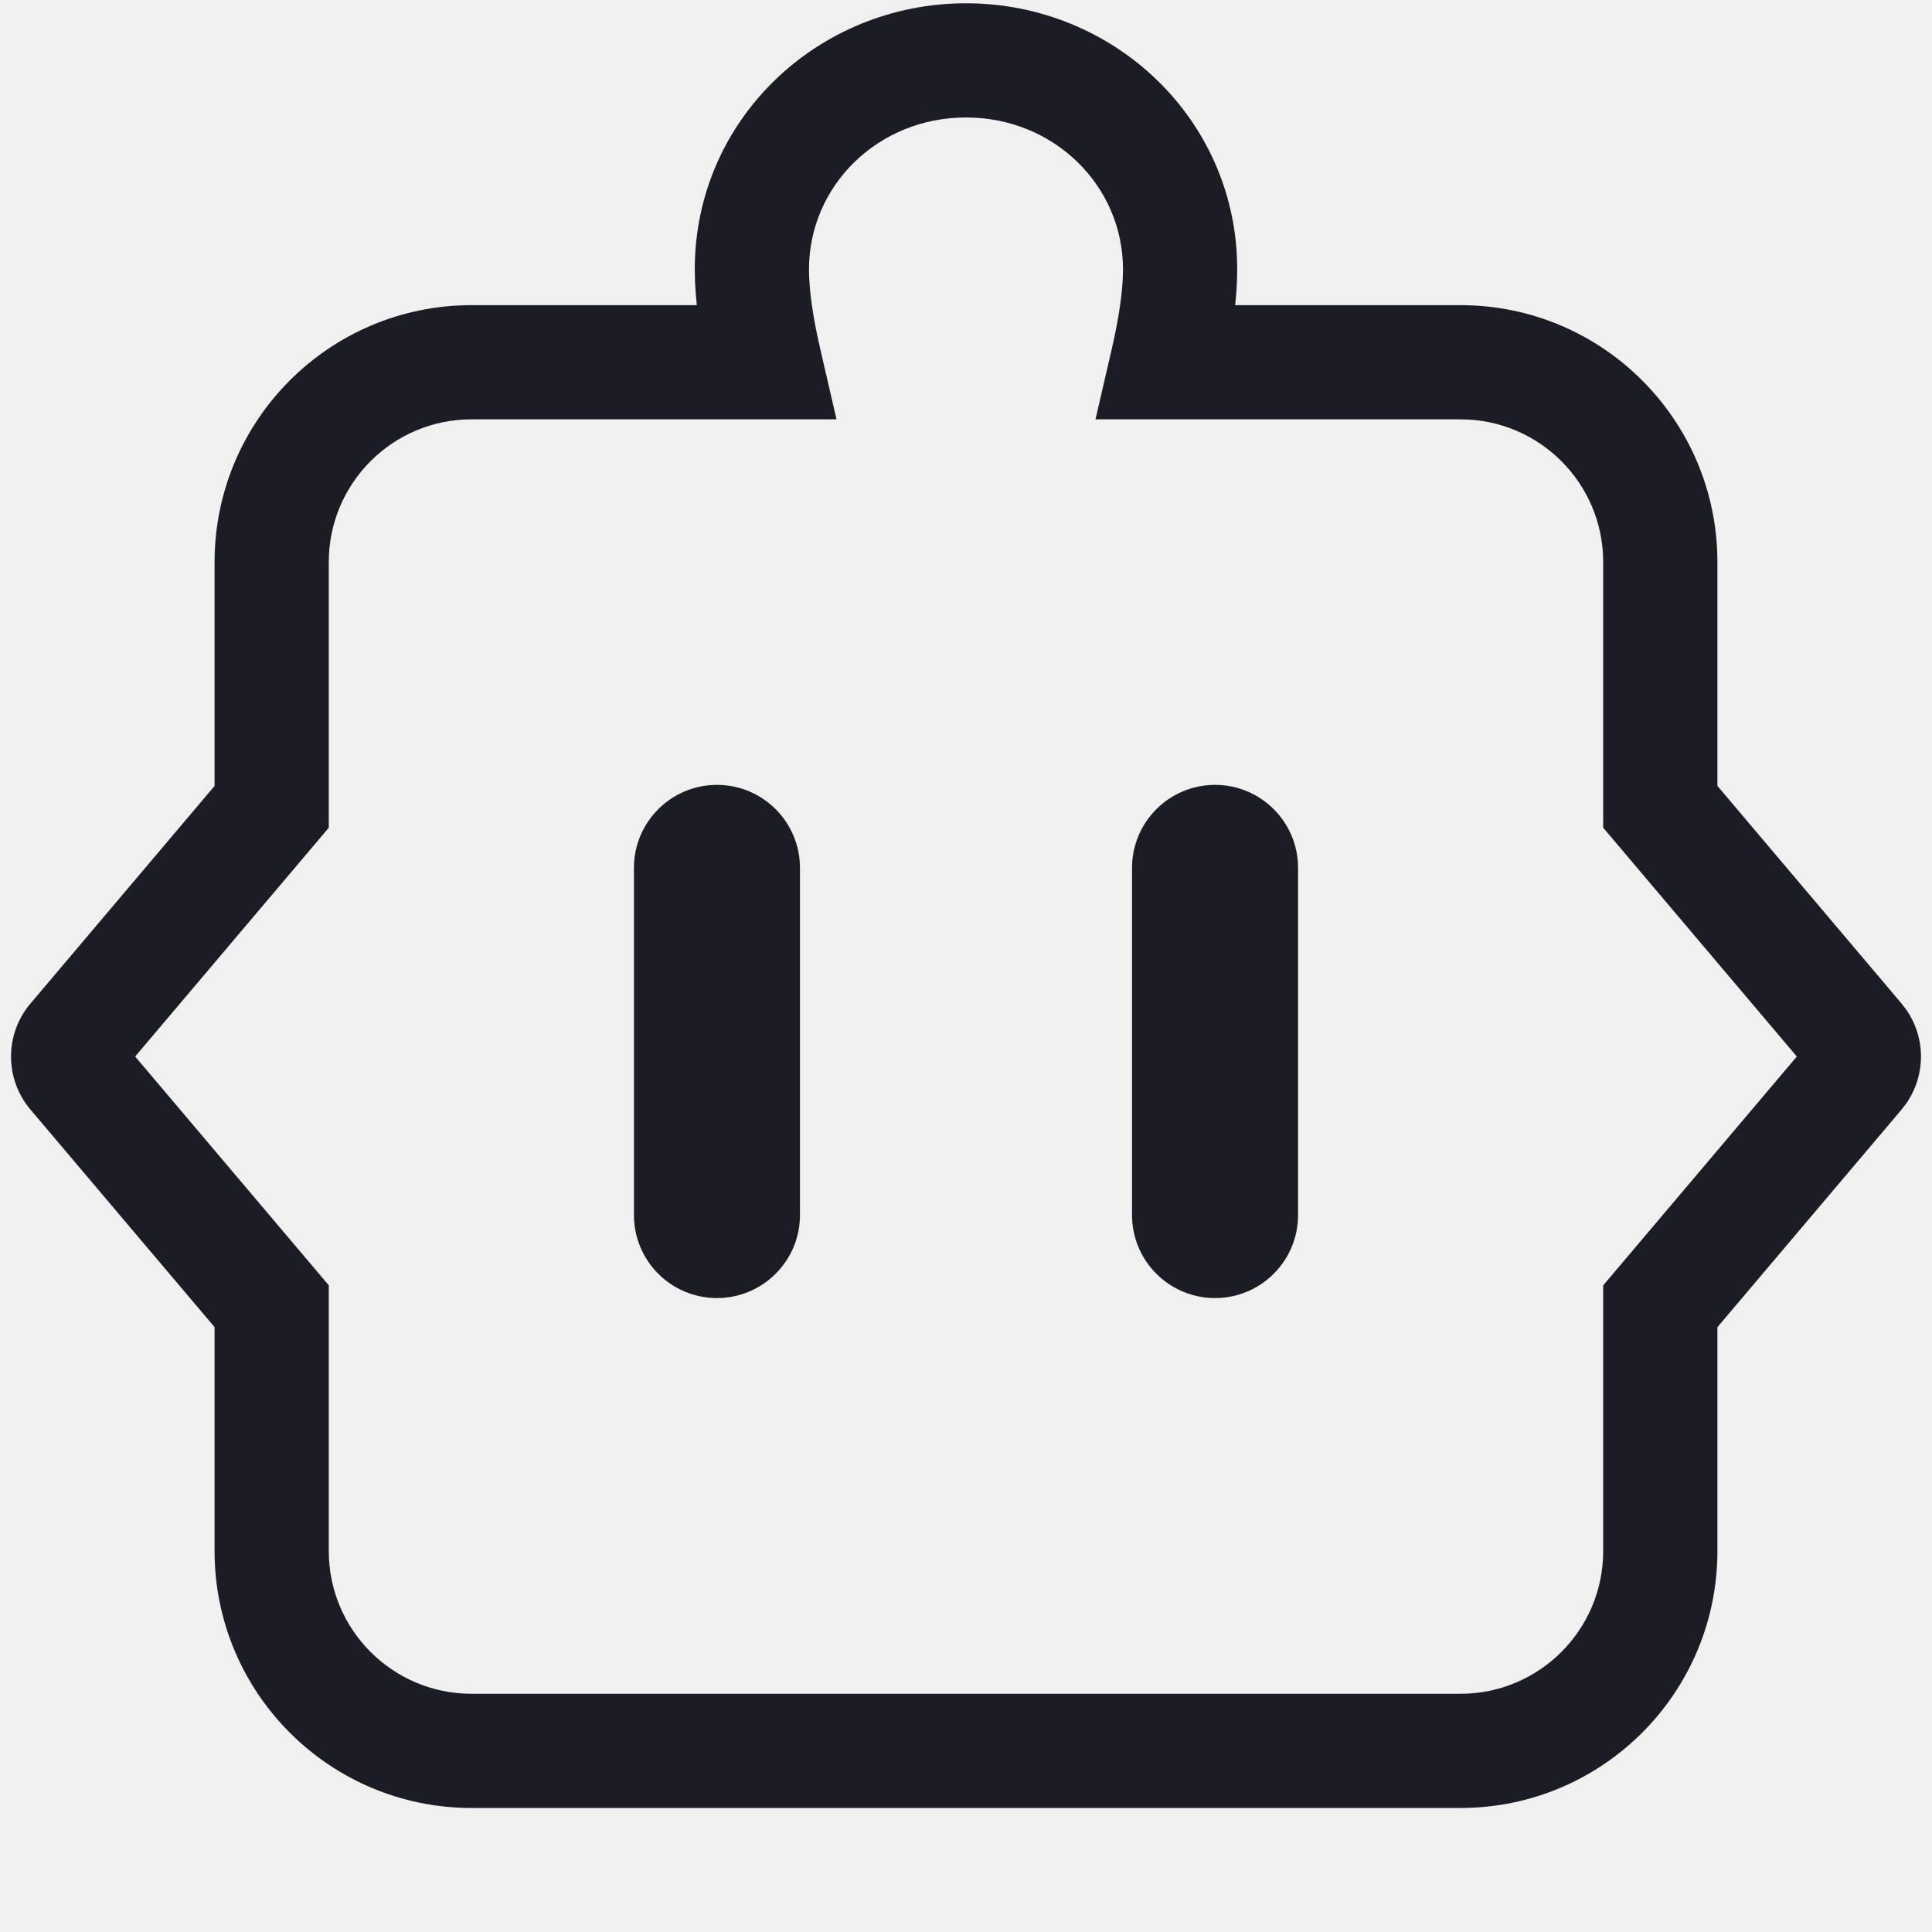
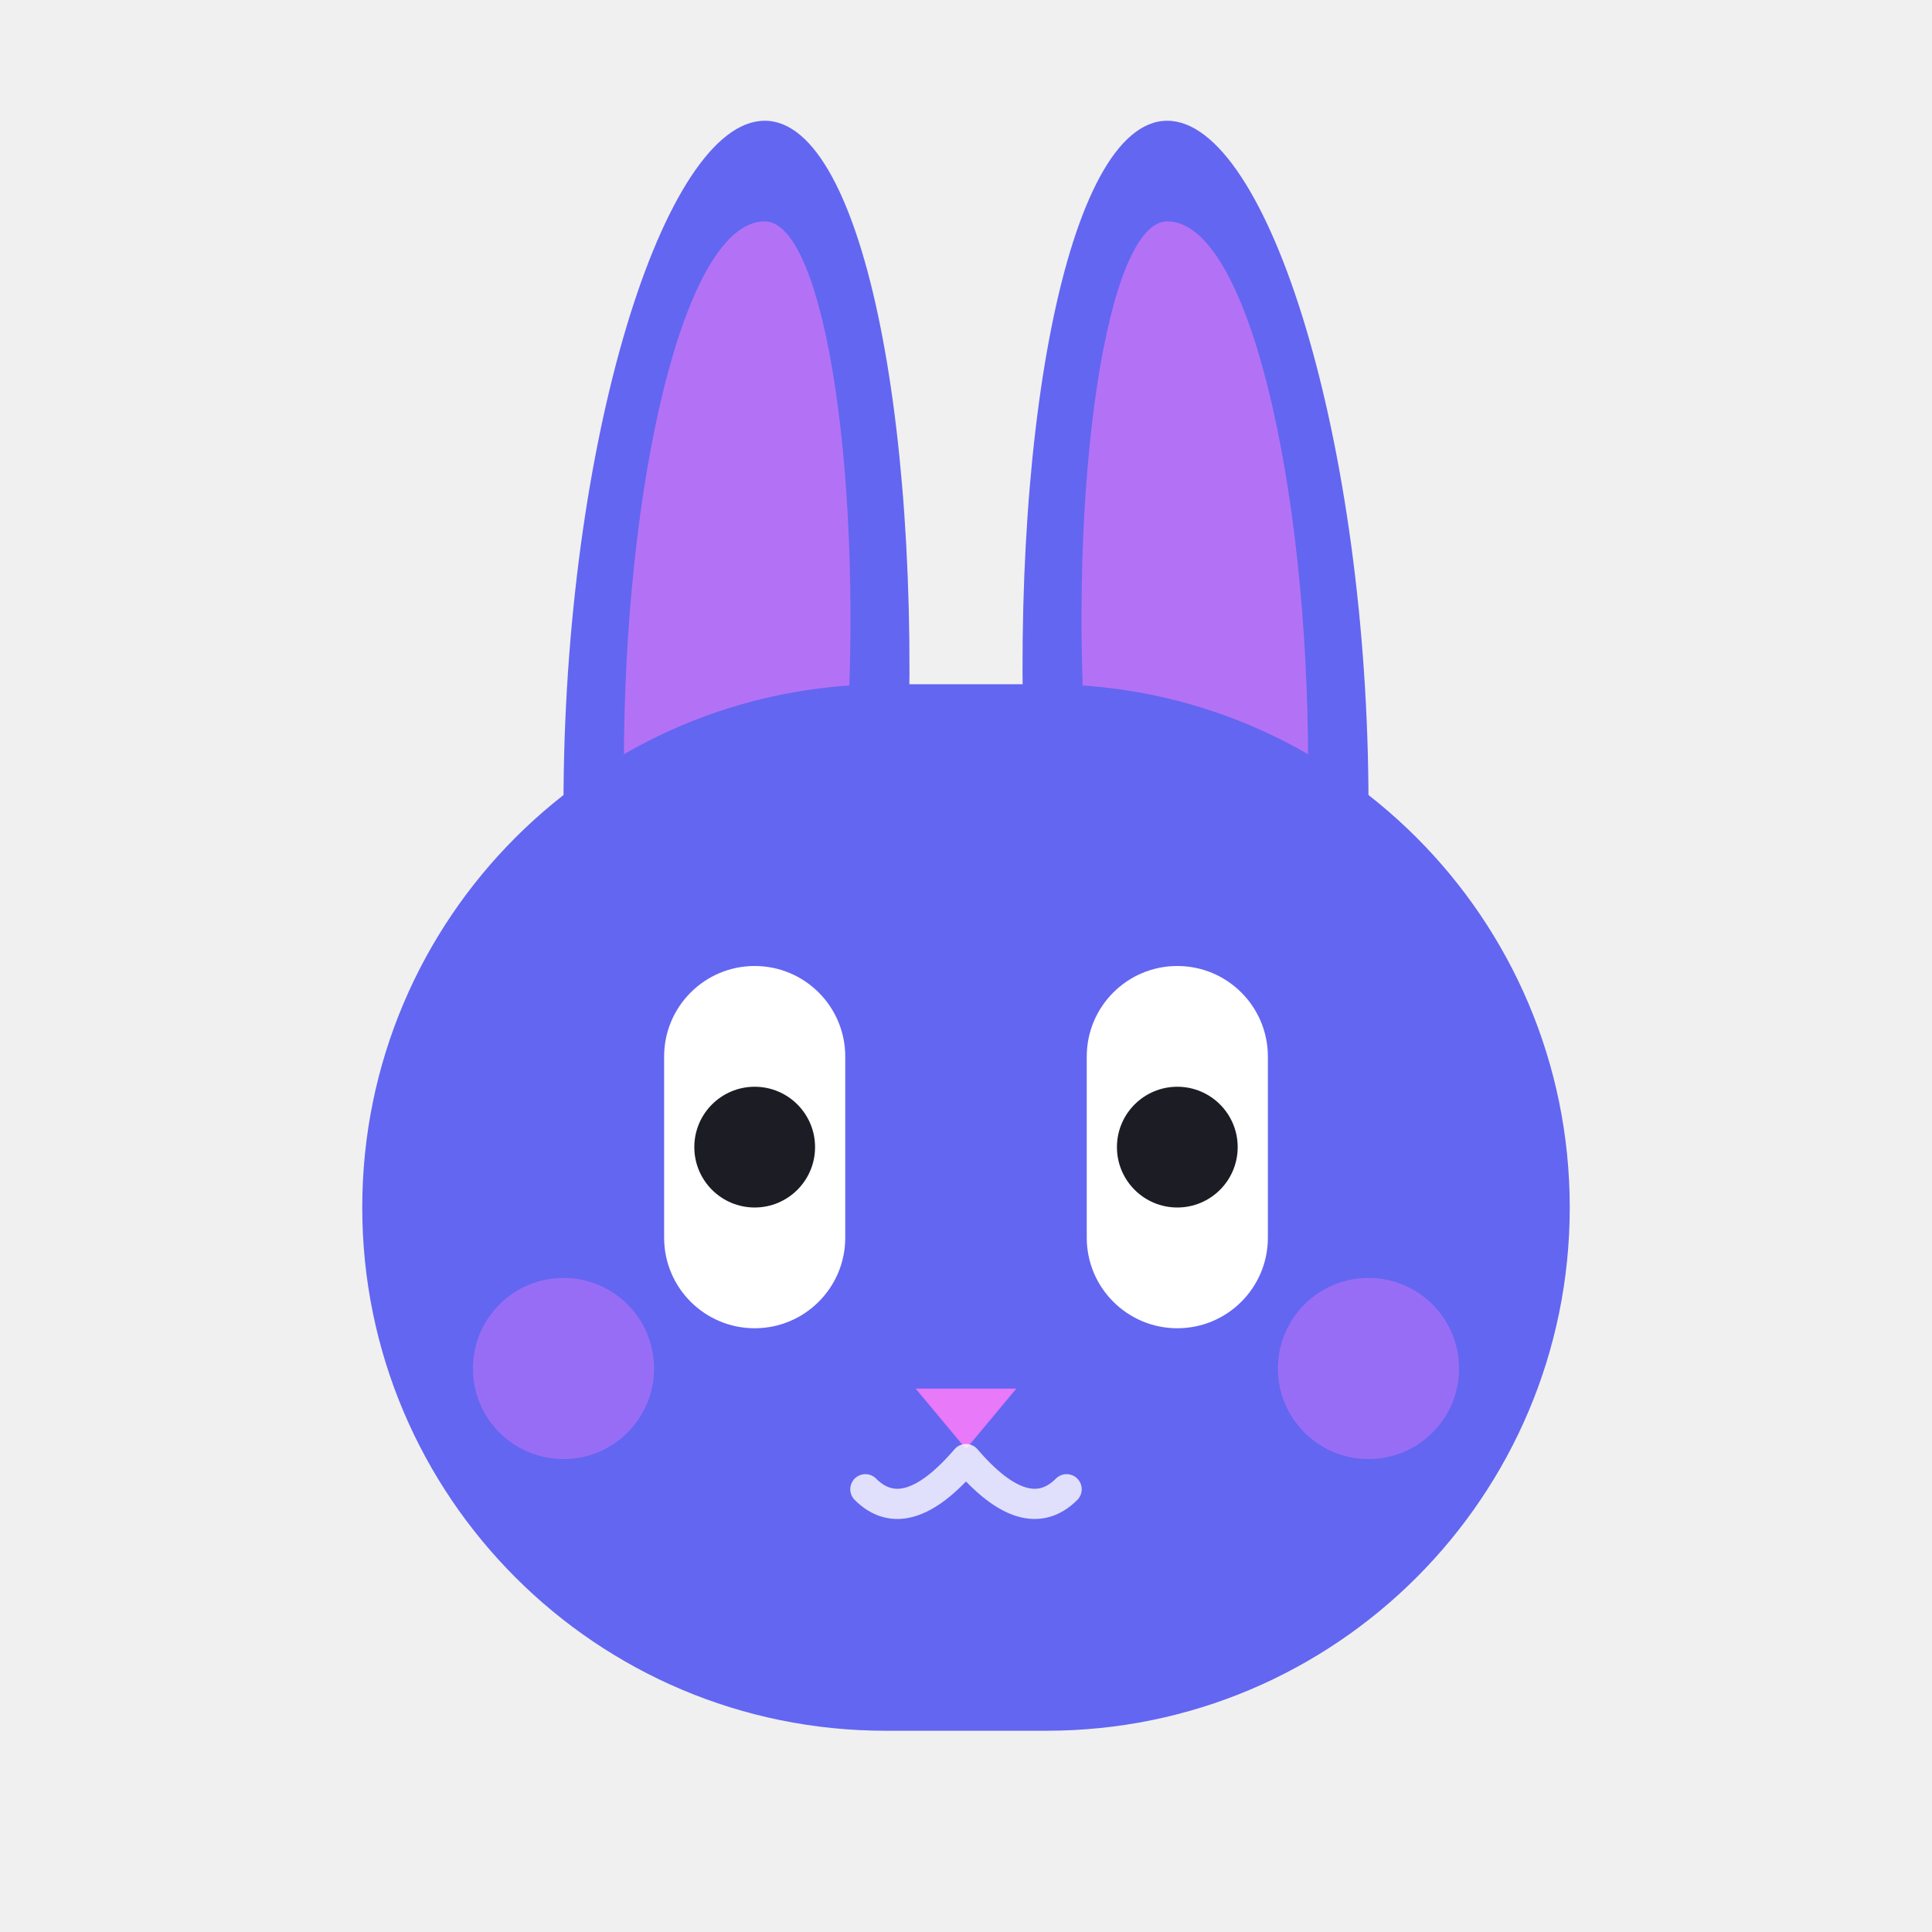
<svg xmlns="http://www.w3.org/2000/svg" width="96" height="96" viewBox="0 0 96 96" fill="none">
-   <path d="M55.801 13.381C55.801 9.239 52.383 5.837 47.999 5.837C43.616 5.838 40.198 9.239 40.198 13.381C40.198 14.397 40.386 15.735 40.762 17.36L41.566 20.837H23.43C19.512 20.838 16.337 24.013 16.337 27.93V41.13L6.716 52.498L16.337 63.867V77.07C16.337 80.987 19.512 84.162 23.43 84.163H72.571C76.487 84.162 79.662 80.987 79.662 77.07V63.87L89.283 52.498L79.662 41.128V27.93C79.662 24.013 76.487 20.838 72.571 20.837H54.434L55.239 17.36C55.614 15.737 55.801 14.398 55.801 13.381ZM61.463 13.999C61.447 14.379 61.417 14.768 61.375 15.163H72.571C79.622 15.163 85.337 20.88 85.337 27.93V39.05L94.488 49.866L94.713 50.159C95.698 51.562 95.698 53.438 94.713 54.841L94.488 55.134L85.337 65.947V77.07C85.337 84.12 79.622 89.837 72.571 89.837H23.43C16.379 89.837 10.662 84.121 10.662 77.07V65.944L1.513 55.134L1.511 55.132C0.227 53.612 0.227 51.388 1.511 49.868L1.513 49.866L10.662 39.053V27.93C10.662 20.879 16.379 15.163 23.43 15.163H34.625C34.583 14.768 34.552 14.38 34.536 13.999L34.523 13.381C34.523 5.957 40.632 0.163 47.999 0.163C55.367 0.163 61.476 5.957 61.476 13.381L61.463 13.999Z" fill="#1C1C24" />
-   <path d="M56.25 43.125C56.25 40.847 58.097 39 60.375 39C62.653 39 64.5 40.847 64.5 43.125V60.375C64.5 62.653 62.653 64.5 60.375 64.5C58.097 64.5 56.25 62.653 56.25 60.375V43.125Z" fill="#1C1C24" />
-   <path d="M31.5 43.125C31.5 40.847 33.347 39 35.625 39C37.903 39 39.75 40.847 39.75 43.125V60.375C39.75 62.653 37.903 64.5 35.625 64.5C33.347 64.5 31.5 62.653 31.5 60.375V43.125Z" fill="#1C1C24" />
+   <path d="M28 40 C28 22 33 6 38 6 C43 6 46 22 45 40 Z" fill="#6366F1" />
+   <path d="M31 38 C31 24 34 11 38 11 C41 11 43 24 42 38 Z" fill="#E879F9" opacity="0.6" />
+   <path d="M51 40 C50 22 53 6 58 6 C63 6 68 22 68 40 Z" fill="#6366F1" />
+   <path d="M54 38 C53 24 55 11 58 11 C62 11 65 24 65 38 Z" fill="#E879F9" opacity="0.6" />
+   <rect x="18" y="34" width="60" height="52" rx="26" fill="#6366F1" />
+   <circle cx="28" cy="68" r="4.5" fill="#E879F9" opacity="0.4" />
+   <circle cx="68" cy="68" r="4.5" fill="#E879F9" opacity="0.4" />
+   <rect x="33" y="48" width="9" height="18" rx="4.5" fill="#FFFFFF" />
+   <rect x="54" y="48" width="9" height="18" rx="4.5" fill="#FFFFFF" />
+   <circle cx="37.5" cy="57" r="3" fill="#1C1C24" />
+   <circle cx="58.5" cy="57" r="3" fill="#1C1C24" />
+   <polygon points="45.5,69 50.5,69 48,72" fill="#E879F9" />
+   <path d="M48 72.5 Q45 76 43 74 M48 72.5 Q51 76 53 74" stroke="#FFFFFF" stroke-width="1.5" stroke-linecap="round" fill="none" opacity="0.8" />
</svg>
